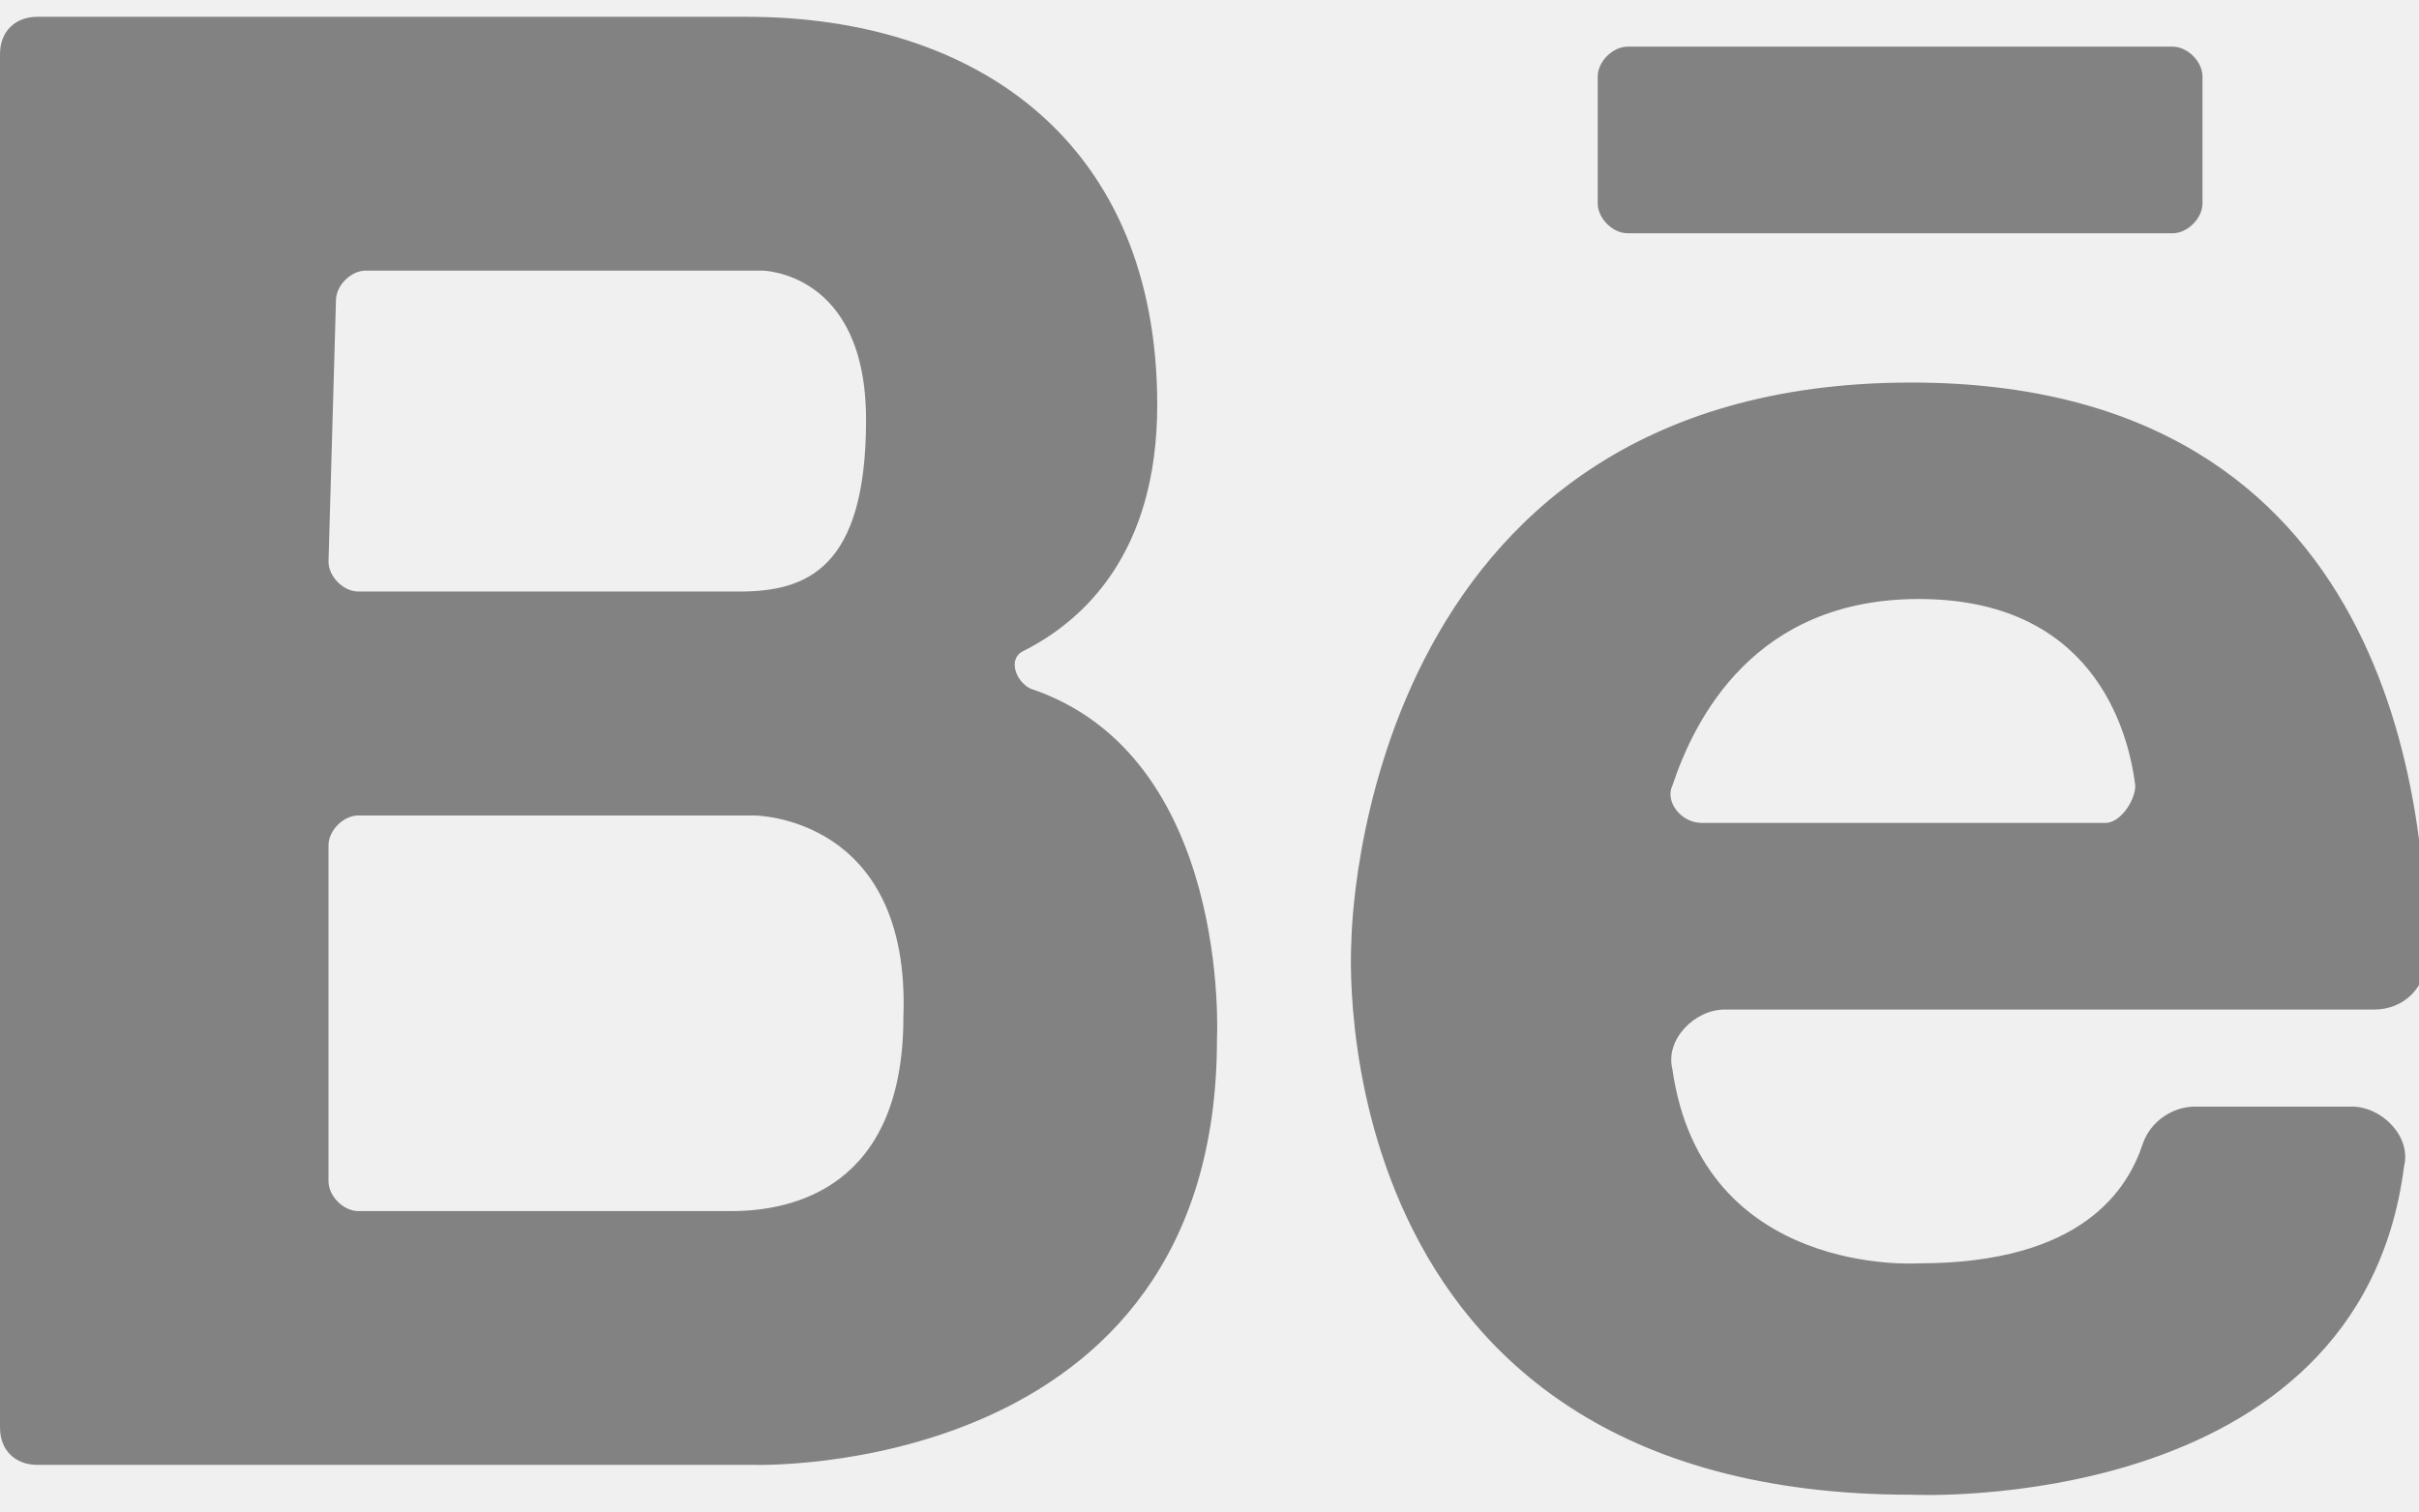
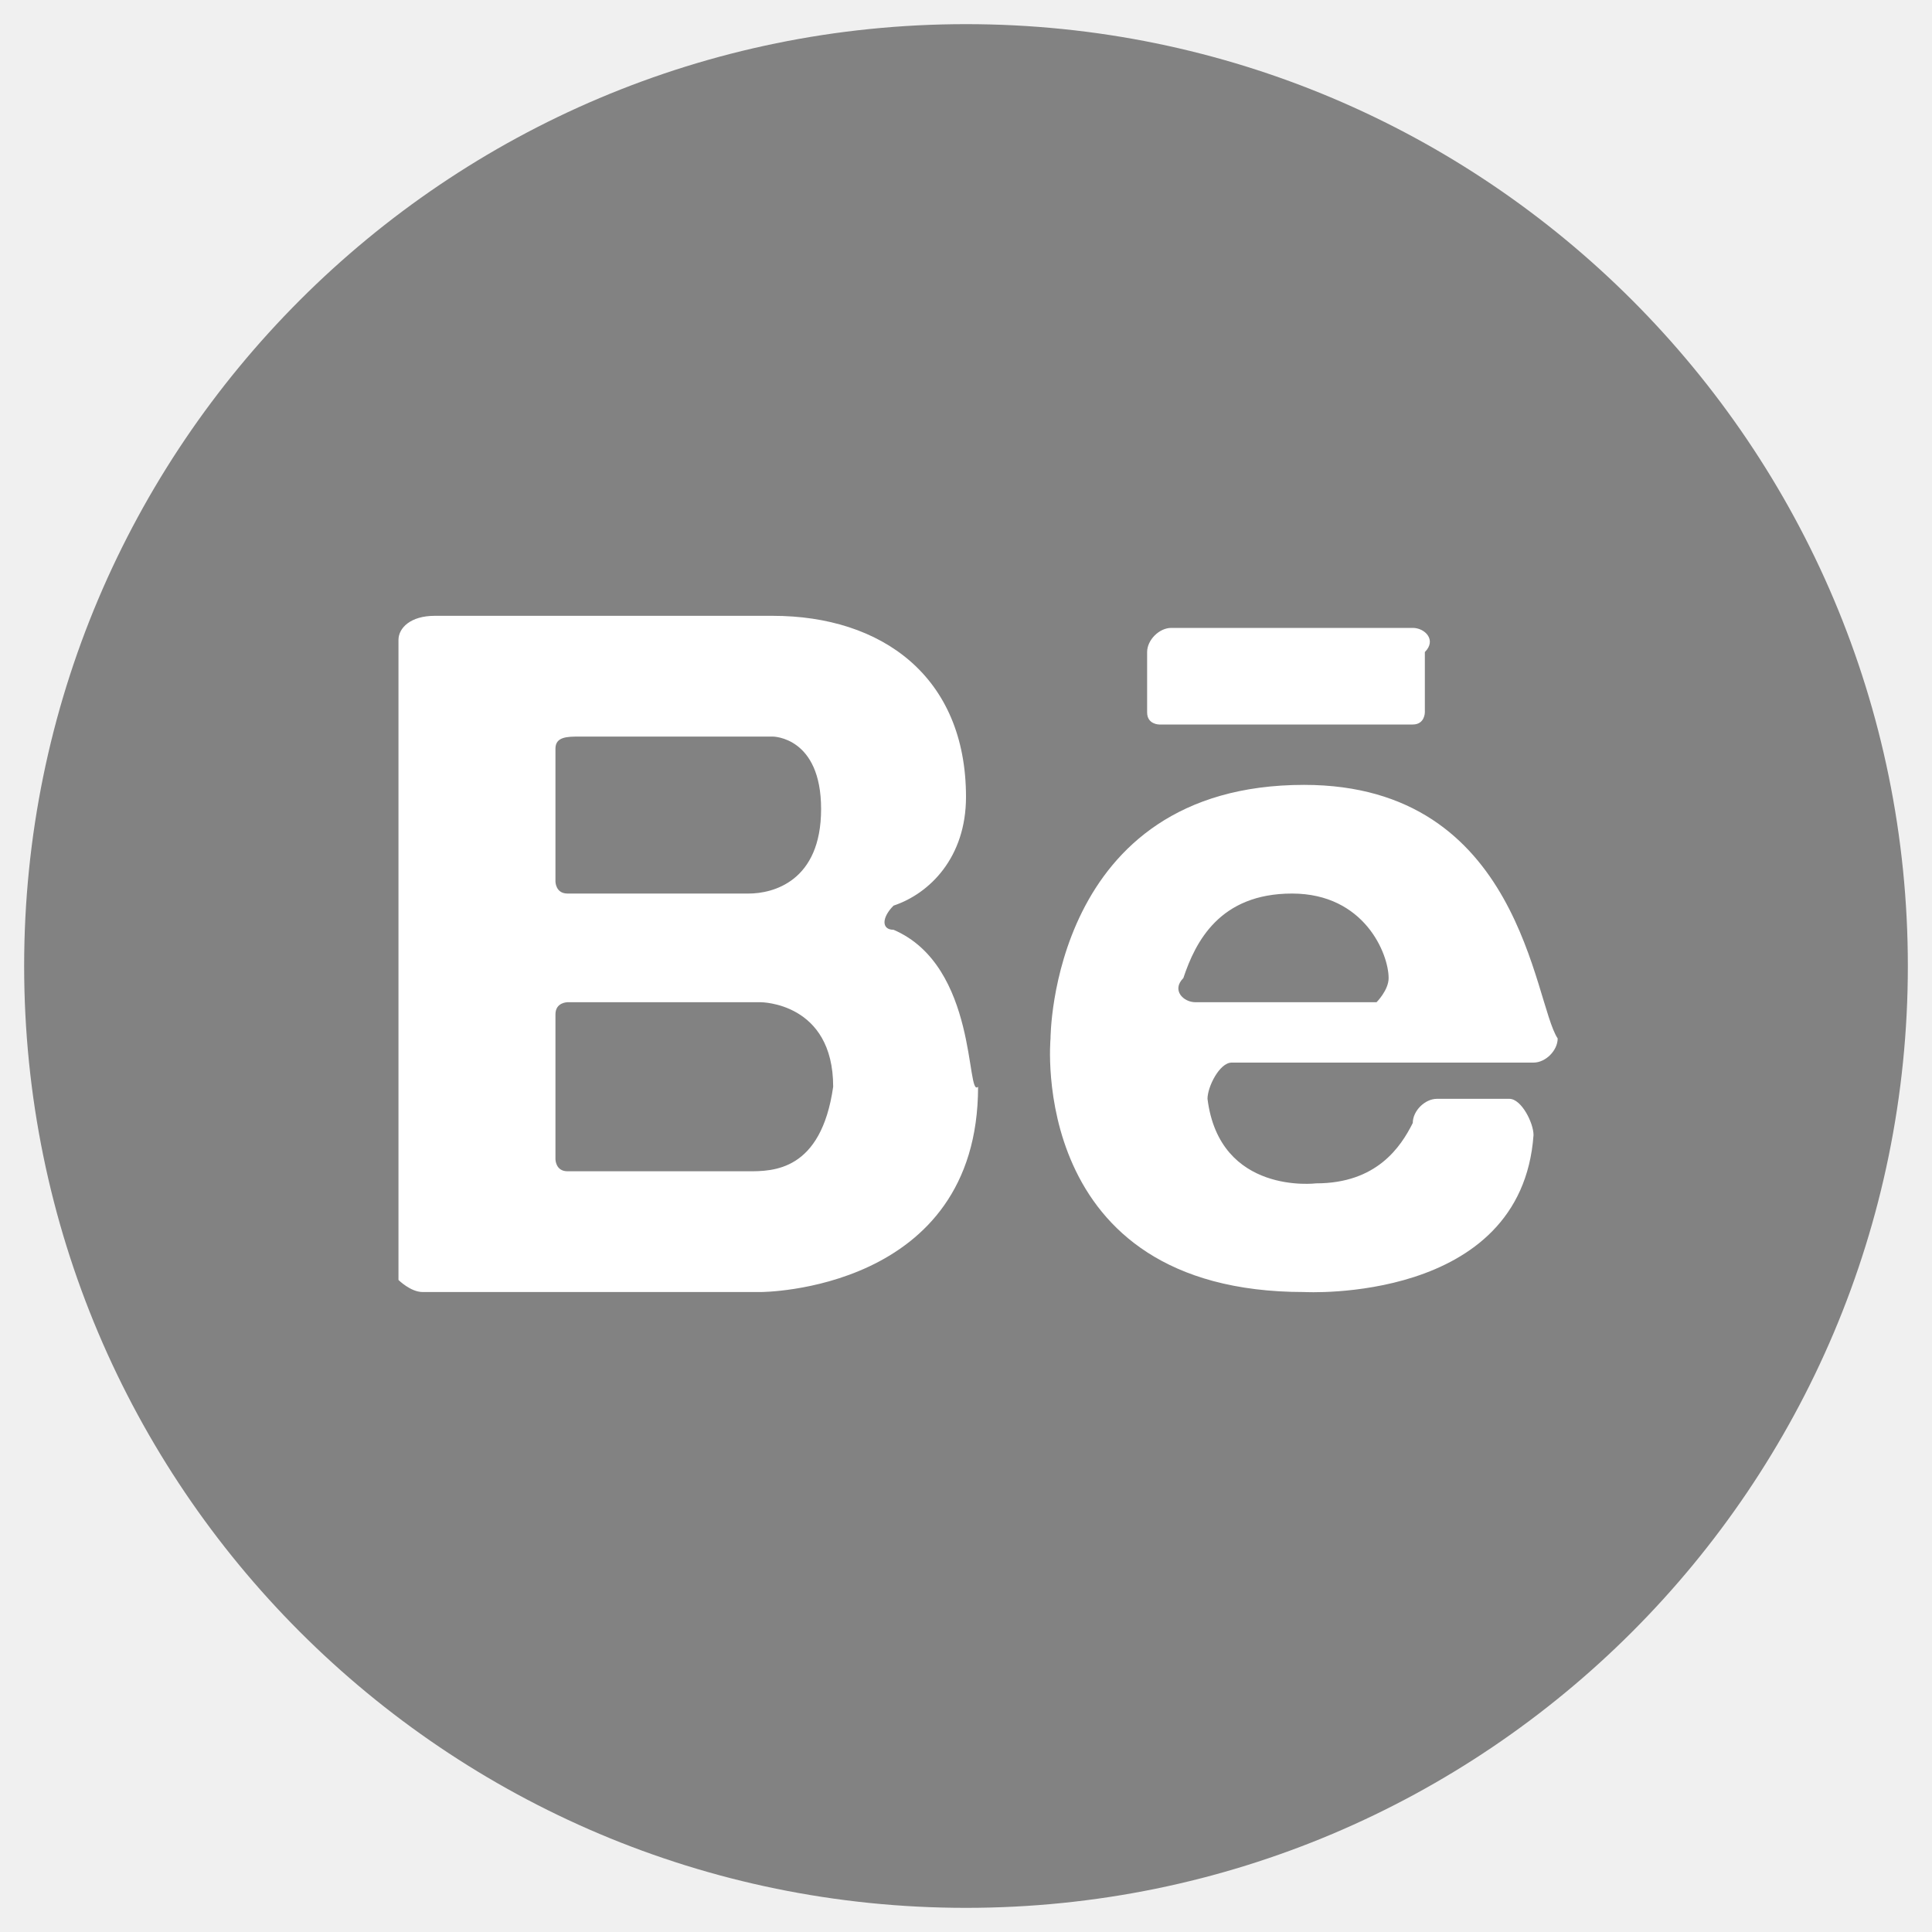
- <svg xmlns="http://www.w3.org/2000/svg" width="16px" height="10px" version="1.1" id="Layer_1" x="0px" y="0px" viewBox="0 0 32.4 19.8" style="enable-background:new 0 0 32.4 19.8;" xml:space="preserve">
+ <svg xmlns="http://www.w3.org/2000/svg" version="1.1" id="Layer_1" x="0px" y="0px" viewBox="0 0 16 16" style="enable-background:new 0 0 16 16;" xml:space="preserve">
  <style type="text/css">
-   .st0{fill:#828282;}
+ 	.st0{fill:#828282;}
+ 	.st1{fill:#FFFFFF;}
</style>
+   <circle class="st0" cx="8" cy="8" r="7.8" />
  <g>
    <g>
      <g>
        <g>
-           <path class="st0" d="M25.6,4.9c-7.4,0-7.5,7.4-7.5,7.5c0,0-0.5,7.4,7.5,7.4c0,0,6,0.3,6.6-4.4c0.1-0.4-0.3-0.8-0.7-0.8h-2.1           c-0.3,0-0.6,0.2-0.7,0.5c-0.2,0.6-0.8,1.6-3,1.6c0,0-2.9,0.2-3.3-2.6c-0.1-0.4,0.3-0.8,0.7-0.8h8.7c0.4,0,0.7-0.3,0.7-0.7           C32.5,10.7,32.1,4.9,25.6,4.9z M22.8,10.8c-0.3,0-0.5-0.3-0.4-0.5c0.3-0.9,1.1-2.5,3.3-2.5c2.3,0,2.8,1.7,2.9,2.5           c0,0.2-0.2,0.5-0.4,0.5H22.8z M13.8,9c-0.2-0.1-0.3-0.4-0.1-0.5c0.8-0.4,1.8-1.3,1.8-3.3C15.5,1.7,13.1,0,10,0H0.5           C0.2,0,0,0.2,0,0.5v18.4c0,0.3,0.2,0.5,0.5,0.5h9.6c0,0,6.2,0.2,6.2-5.7C16.3,13.7,16.5,9.9,13.8,9z M4.5,3.8           c0-0.2,0.2-0.4,0.4-0.4h5.3c0,0,1.4,0,1.4,2s-0.8,2.3-1.7,2.3H4.8c-0.2,0-0.4-0.2-0.4-0.4L4.5,3.8L4.5,3.8z M9.8,16h-5           c-0.2,0-0.4-0.2-0.4-0.4v-4.5c0-0.2,0.2-0.4,0.4-0.4h5.3c0,0,2.1,0,2,2.7C12.1,15.7,10.6,16,9.8,16z M21.4,0.8v1.7           c0,0.2,0.2,0.4,0.4,0.4h7.3c0.2,0,0.4-0.2,0.4-0.4V0.8c0-0.2-0.2-0.4-0.4-0.4h-7.3C21.6,0.4,21.4,0.6,21.4,0.8z" />
+           <path class="st1" d="M10.8,6.5c-2.1,0-2.1,2.1-2.1,2.1s-0.2,2.1,2.1,2.1c0,0,1.8,0.1,1.9-1.3c0-0.1-0.1-0.3-0.2-0.3h-0.6      c-0.1,0-0.2,0.1-0.2,0.2c-0.1,0.2-0.3,0.5-0.8,0.5c0,0-0.8,0.1-0.9-0.7c0-0.1,0.1-0.3,0.2-0.3h2.5c0.1,0,0.2-0.1,0.2-0.2      C12.7,8.3,12.6,6.5,10.8,6.5z M9.9,8.3c-0.1,0-0.2-0.1-0.1-0.2c0.1-0.3,0.3-0.7,0.9-0.7s0.8,0.5,0.8,0.7c0,0.1-0.1,0.2-0.1,0.2      H9.9z M7.4,7.7c-0.1,0-0.1-0.1,0-0.2c0.3-0.1,0.6-0.4,0.6-0.9c0-1-0.7-1.5-1.6-1.5H3.6c-0.2,0-0.3,0.1-0.3,0.2v5.3      c0,0,0.1,0.1,0.2,0.1h2.8c0,0,1.8,0,1.8-1.7C8,9.1,8.1,8,7.4,7.7z M4.6,6.2c0-0.1,0.1-0.1,0.2-0.1h1.6c0,0,0.4,0,0.4,0.6      S6.4,7.4,6.2,7.4H4.7c-0.1,0-0.1-0.1-0.1-0.1V6.2L4.6,6.2z M6.2,9.7H4.7c-0.1,0-0.1-0.1-0.1-0.1V8.4c0-0.1,0.1-0.1,0.1-0.1h1.6      c0,0,0.6,0,0.6,0.7C6.8,9.7,6.4,9.7,6.2,9.7z M9.5,5.4v0.5C9.5,6,9.6,6,9.6,6h2.1c0.1,0,0.1-0.1,0.1-0.1V5.4      c0.1-0.1,0-0.2-0.1-0.2h-2C9.6,5.2,9.5,5.3,9.5,5.4z" />
        </g>
      </g>
    </g>
  </g>
</svg>
